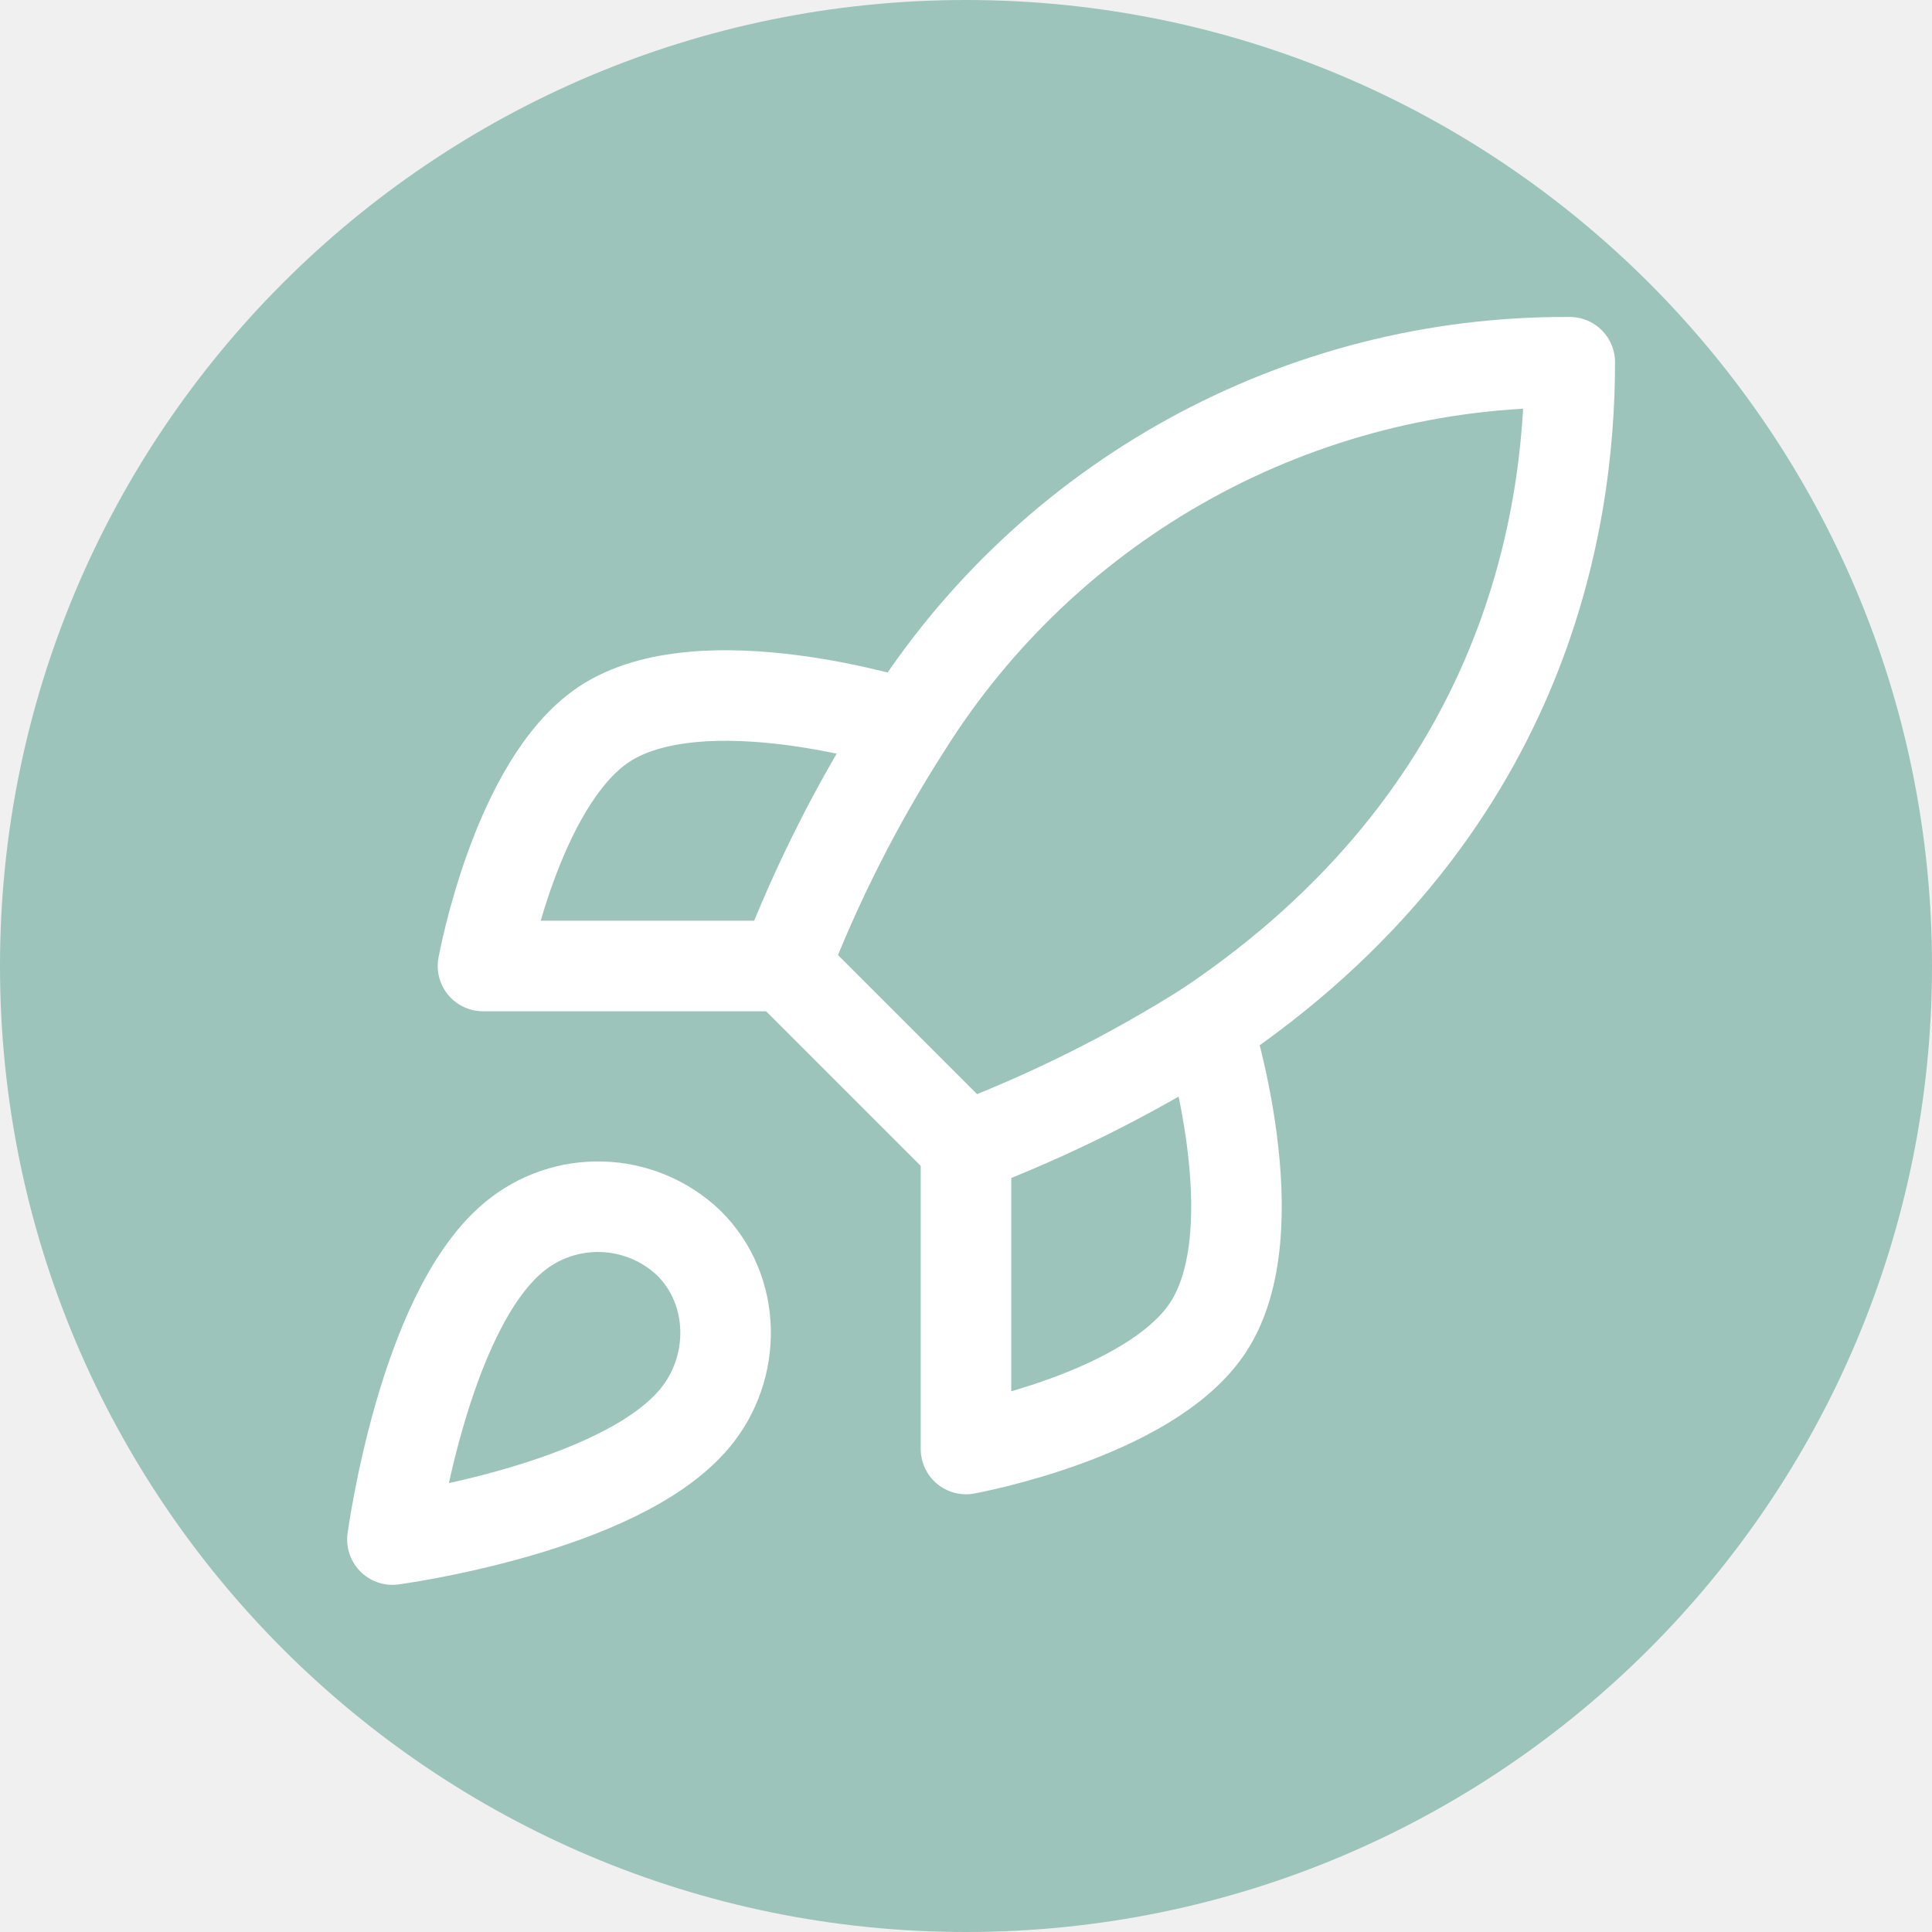
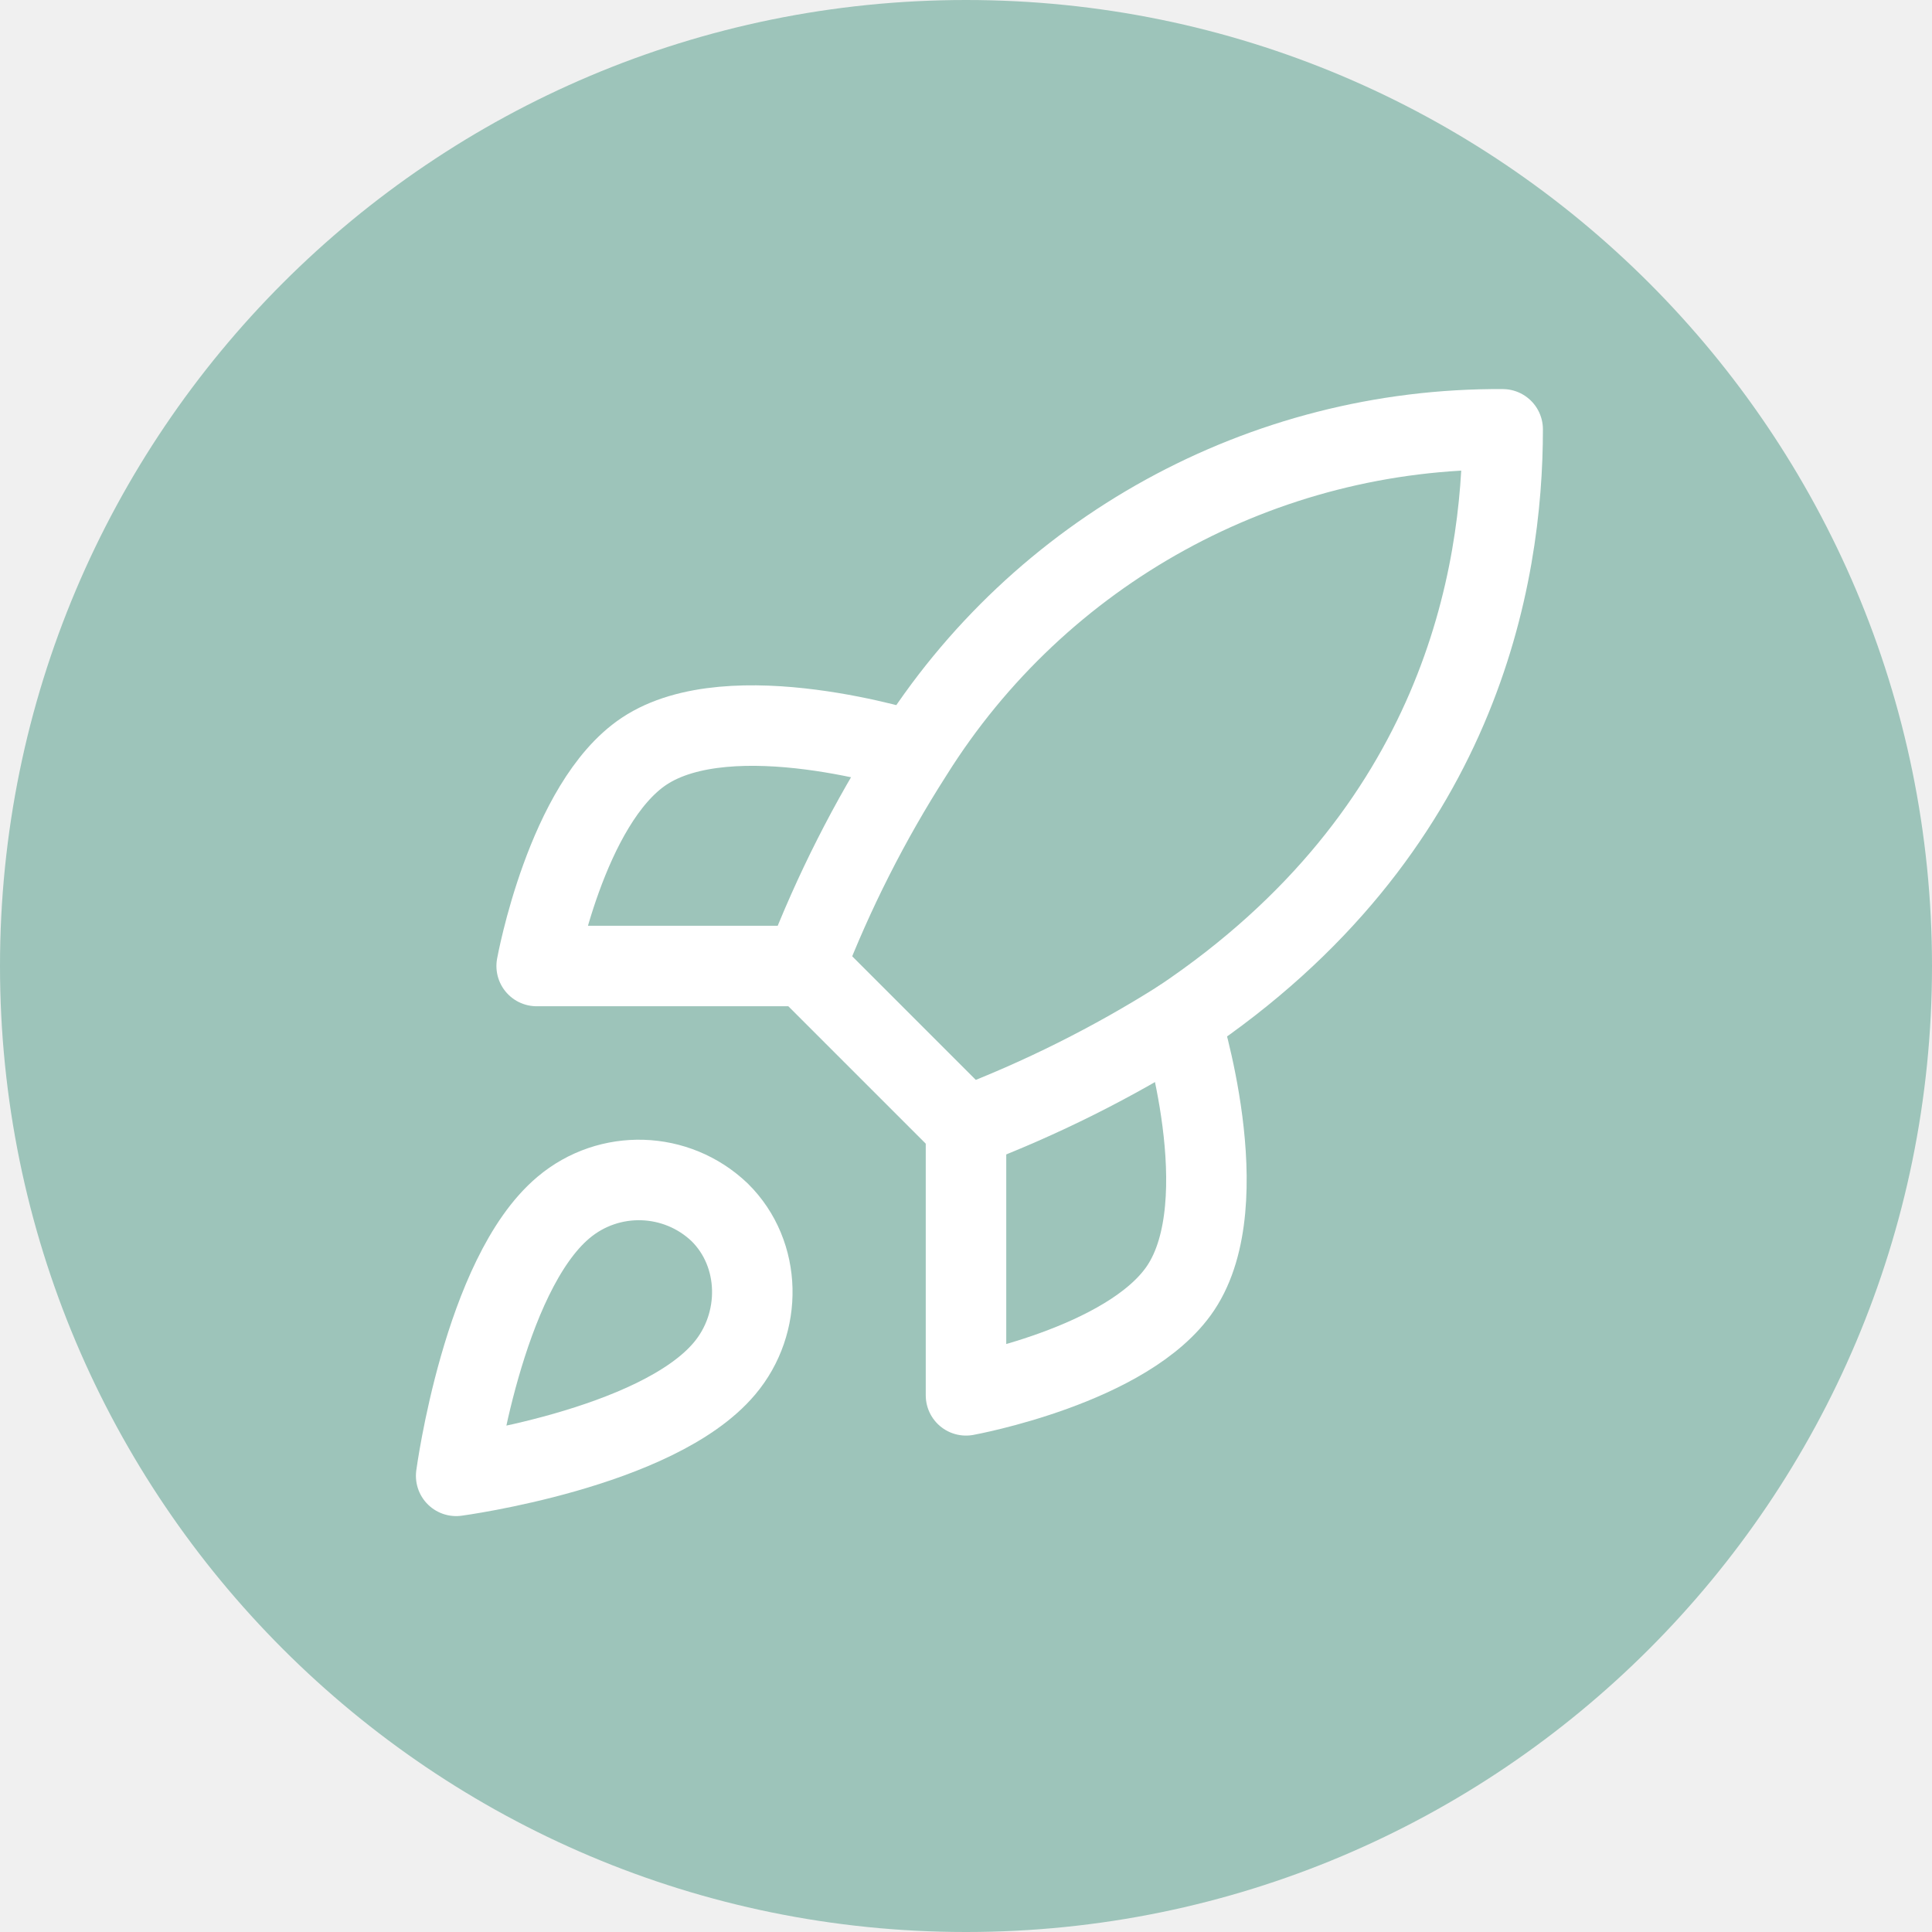
- <svg xmlns="http://www.w3.org/2000/svg" width="40" height="40" viewBox="-4 -4 32 32" fill="none" stroke="white" stroke-width="1.5" stroke-linecap="round" stroke-linejoin="round">
-   <circle cx="12" cy="12" r="16" fill="#9DC4BA" stroke="none" />
+ <svg xmlns="http://www.w3.org/2000/svg" width="40" height="40" viewBox="-6 -6 36 36" fill="none" stroke="white" stroke-width="1.5" stroke-linecap="round" stroke-linejoin="round">
+   <circle cx="12" cy="12" r="18" fill="#9DC4BA" stroke="none" />
  <g fill="none">
    <path d="M4.5 16.5c-1.5 1.26-2 5-2 5s3.74-.5 5-2c.71-.84.7-2.13-.09-2.91a2.18 2.18 0 0 0-2.91-.09z" />
    <path d="m12 15-3-3a22 22 0 0 1 2-3.95A12.88 12.88 0 0 1 22 2c0 2.72-.78 7.5-6 11a22.35 22.35 0 0 1-4 2z" />
    <path d="M9 12H4s.55-3.03 2-4c1.62-1.08 5 0 5 0" />
    <path d="M12 15v5s3.03-.55 4-2c1.08-1.62 0-5 0-5" />
  </g>
</svg>
